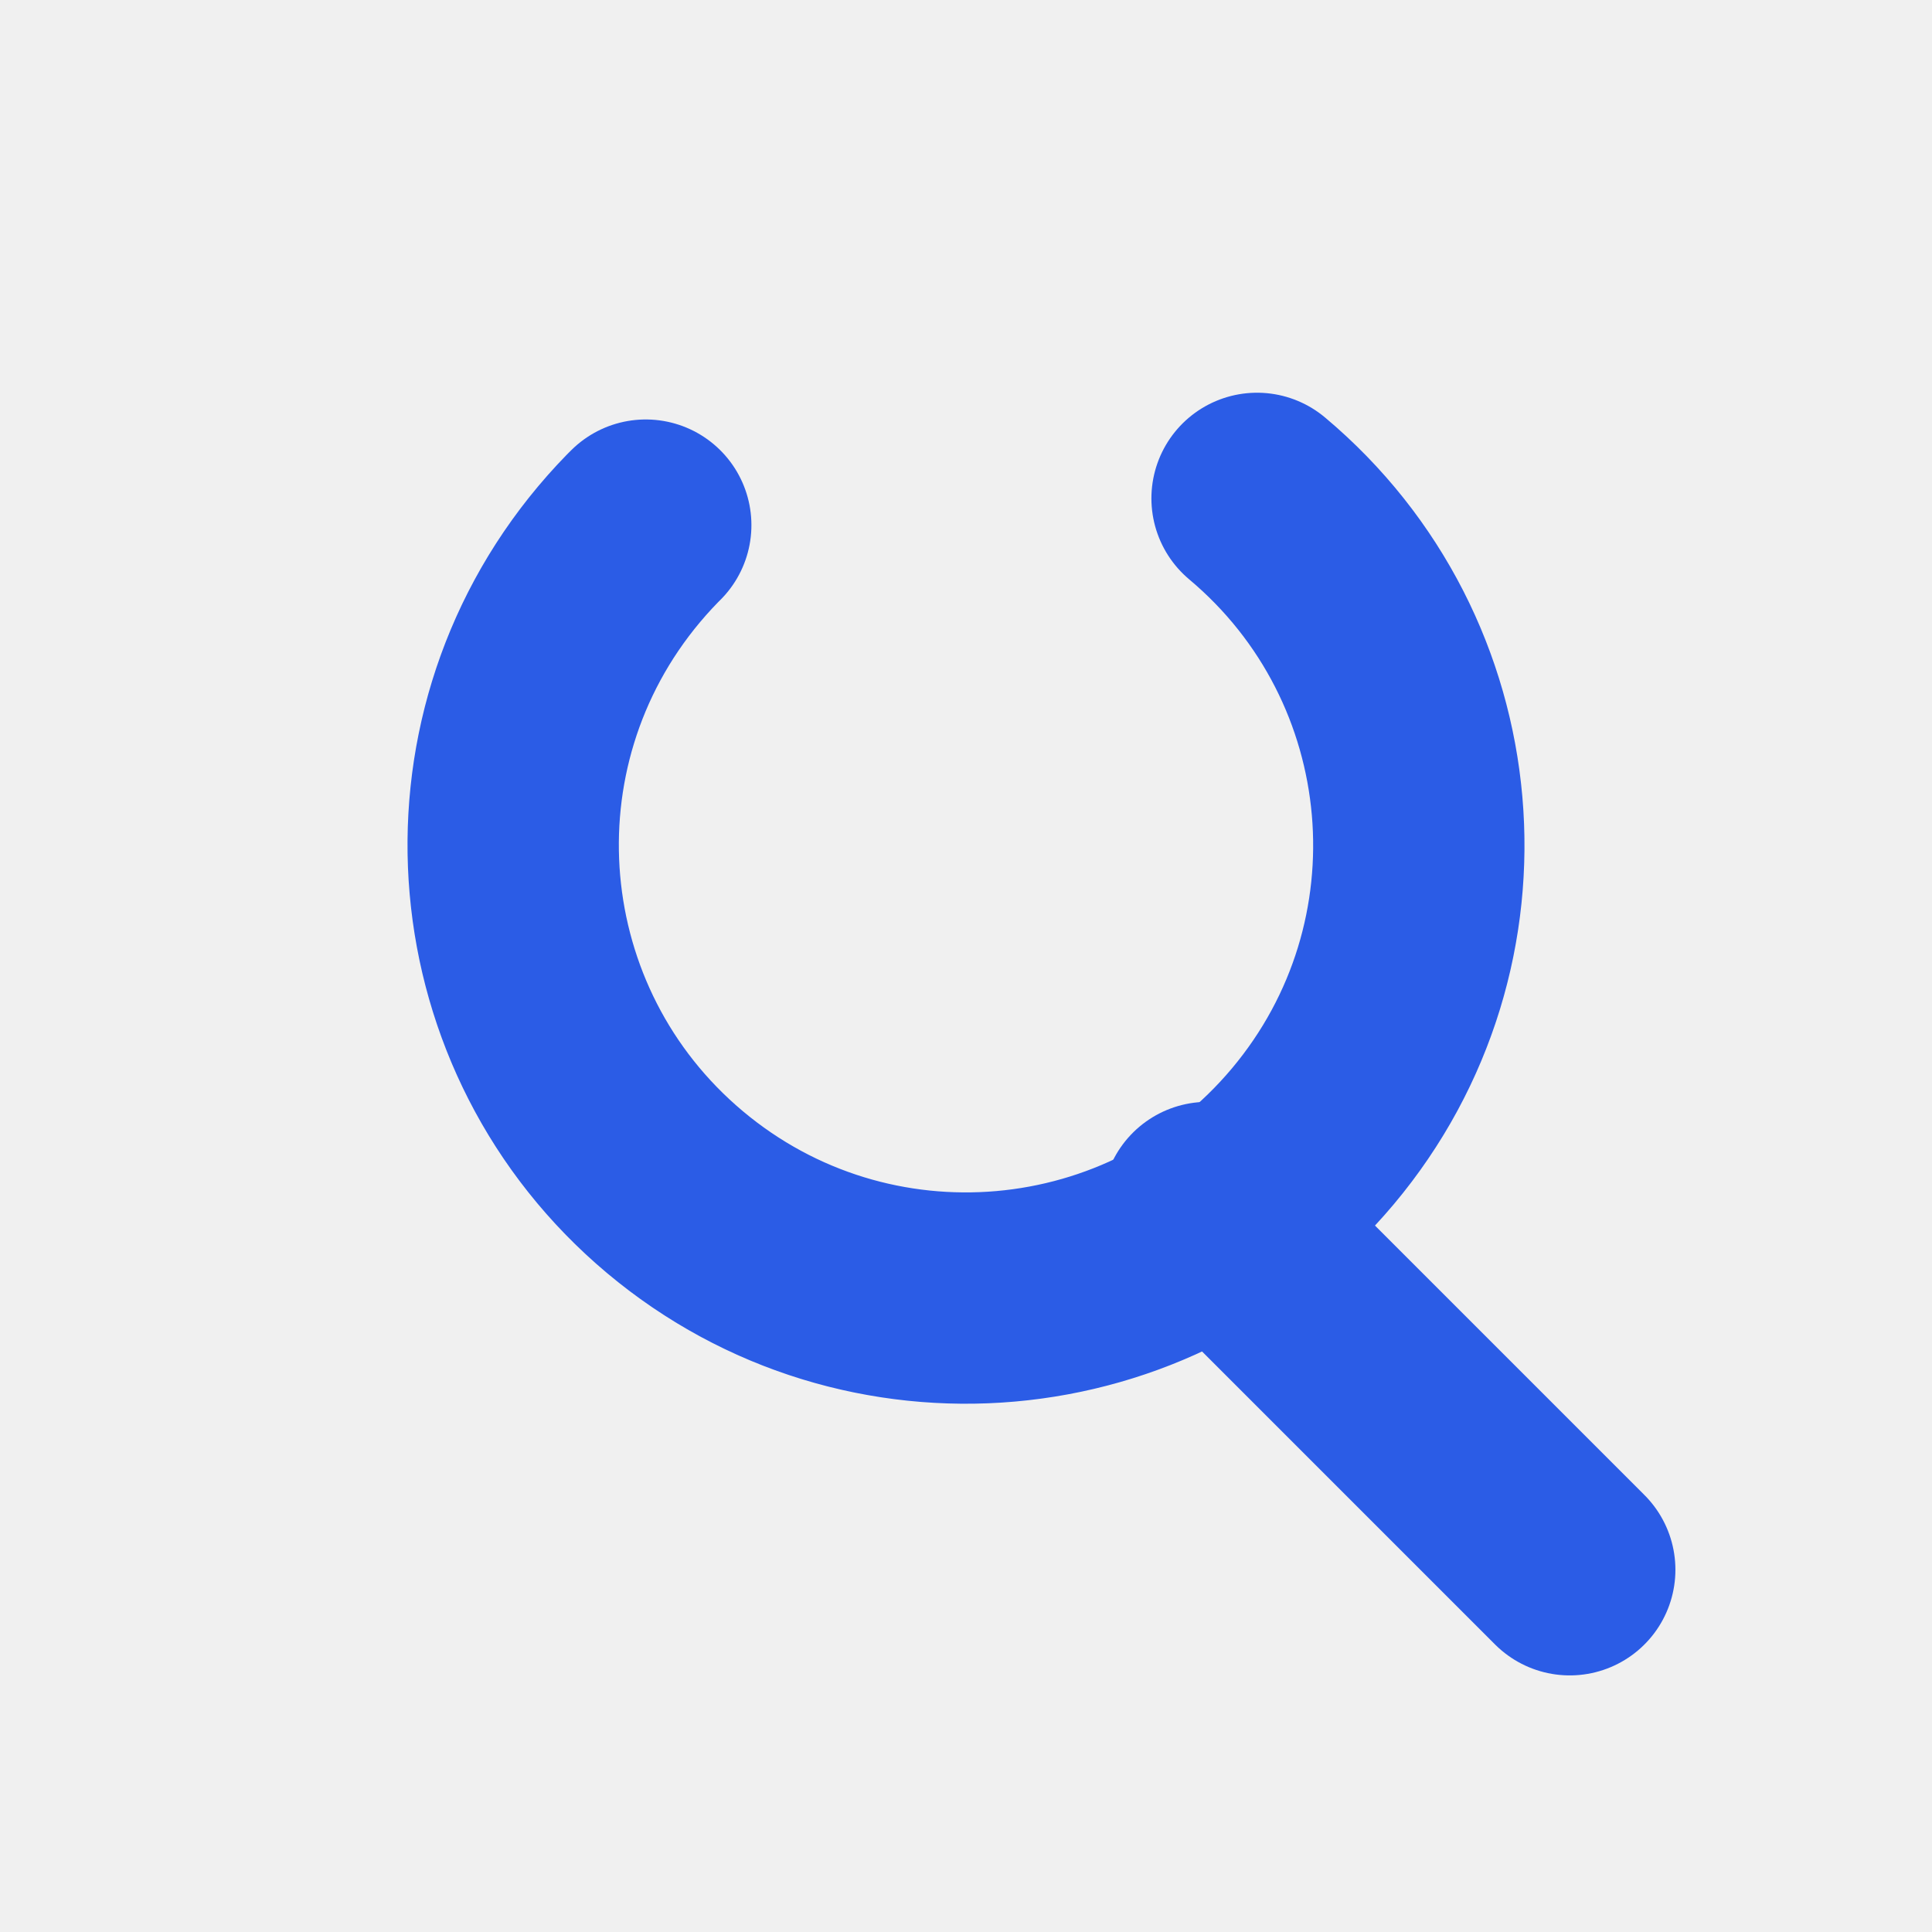
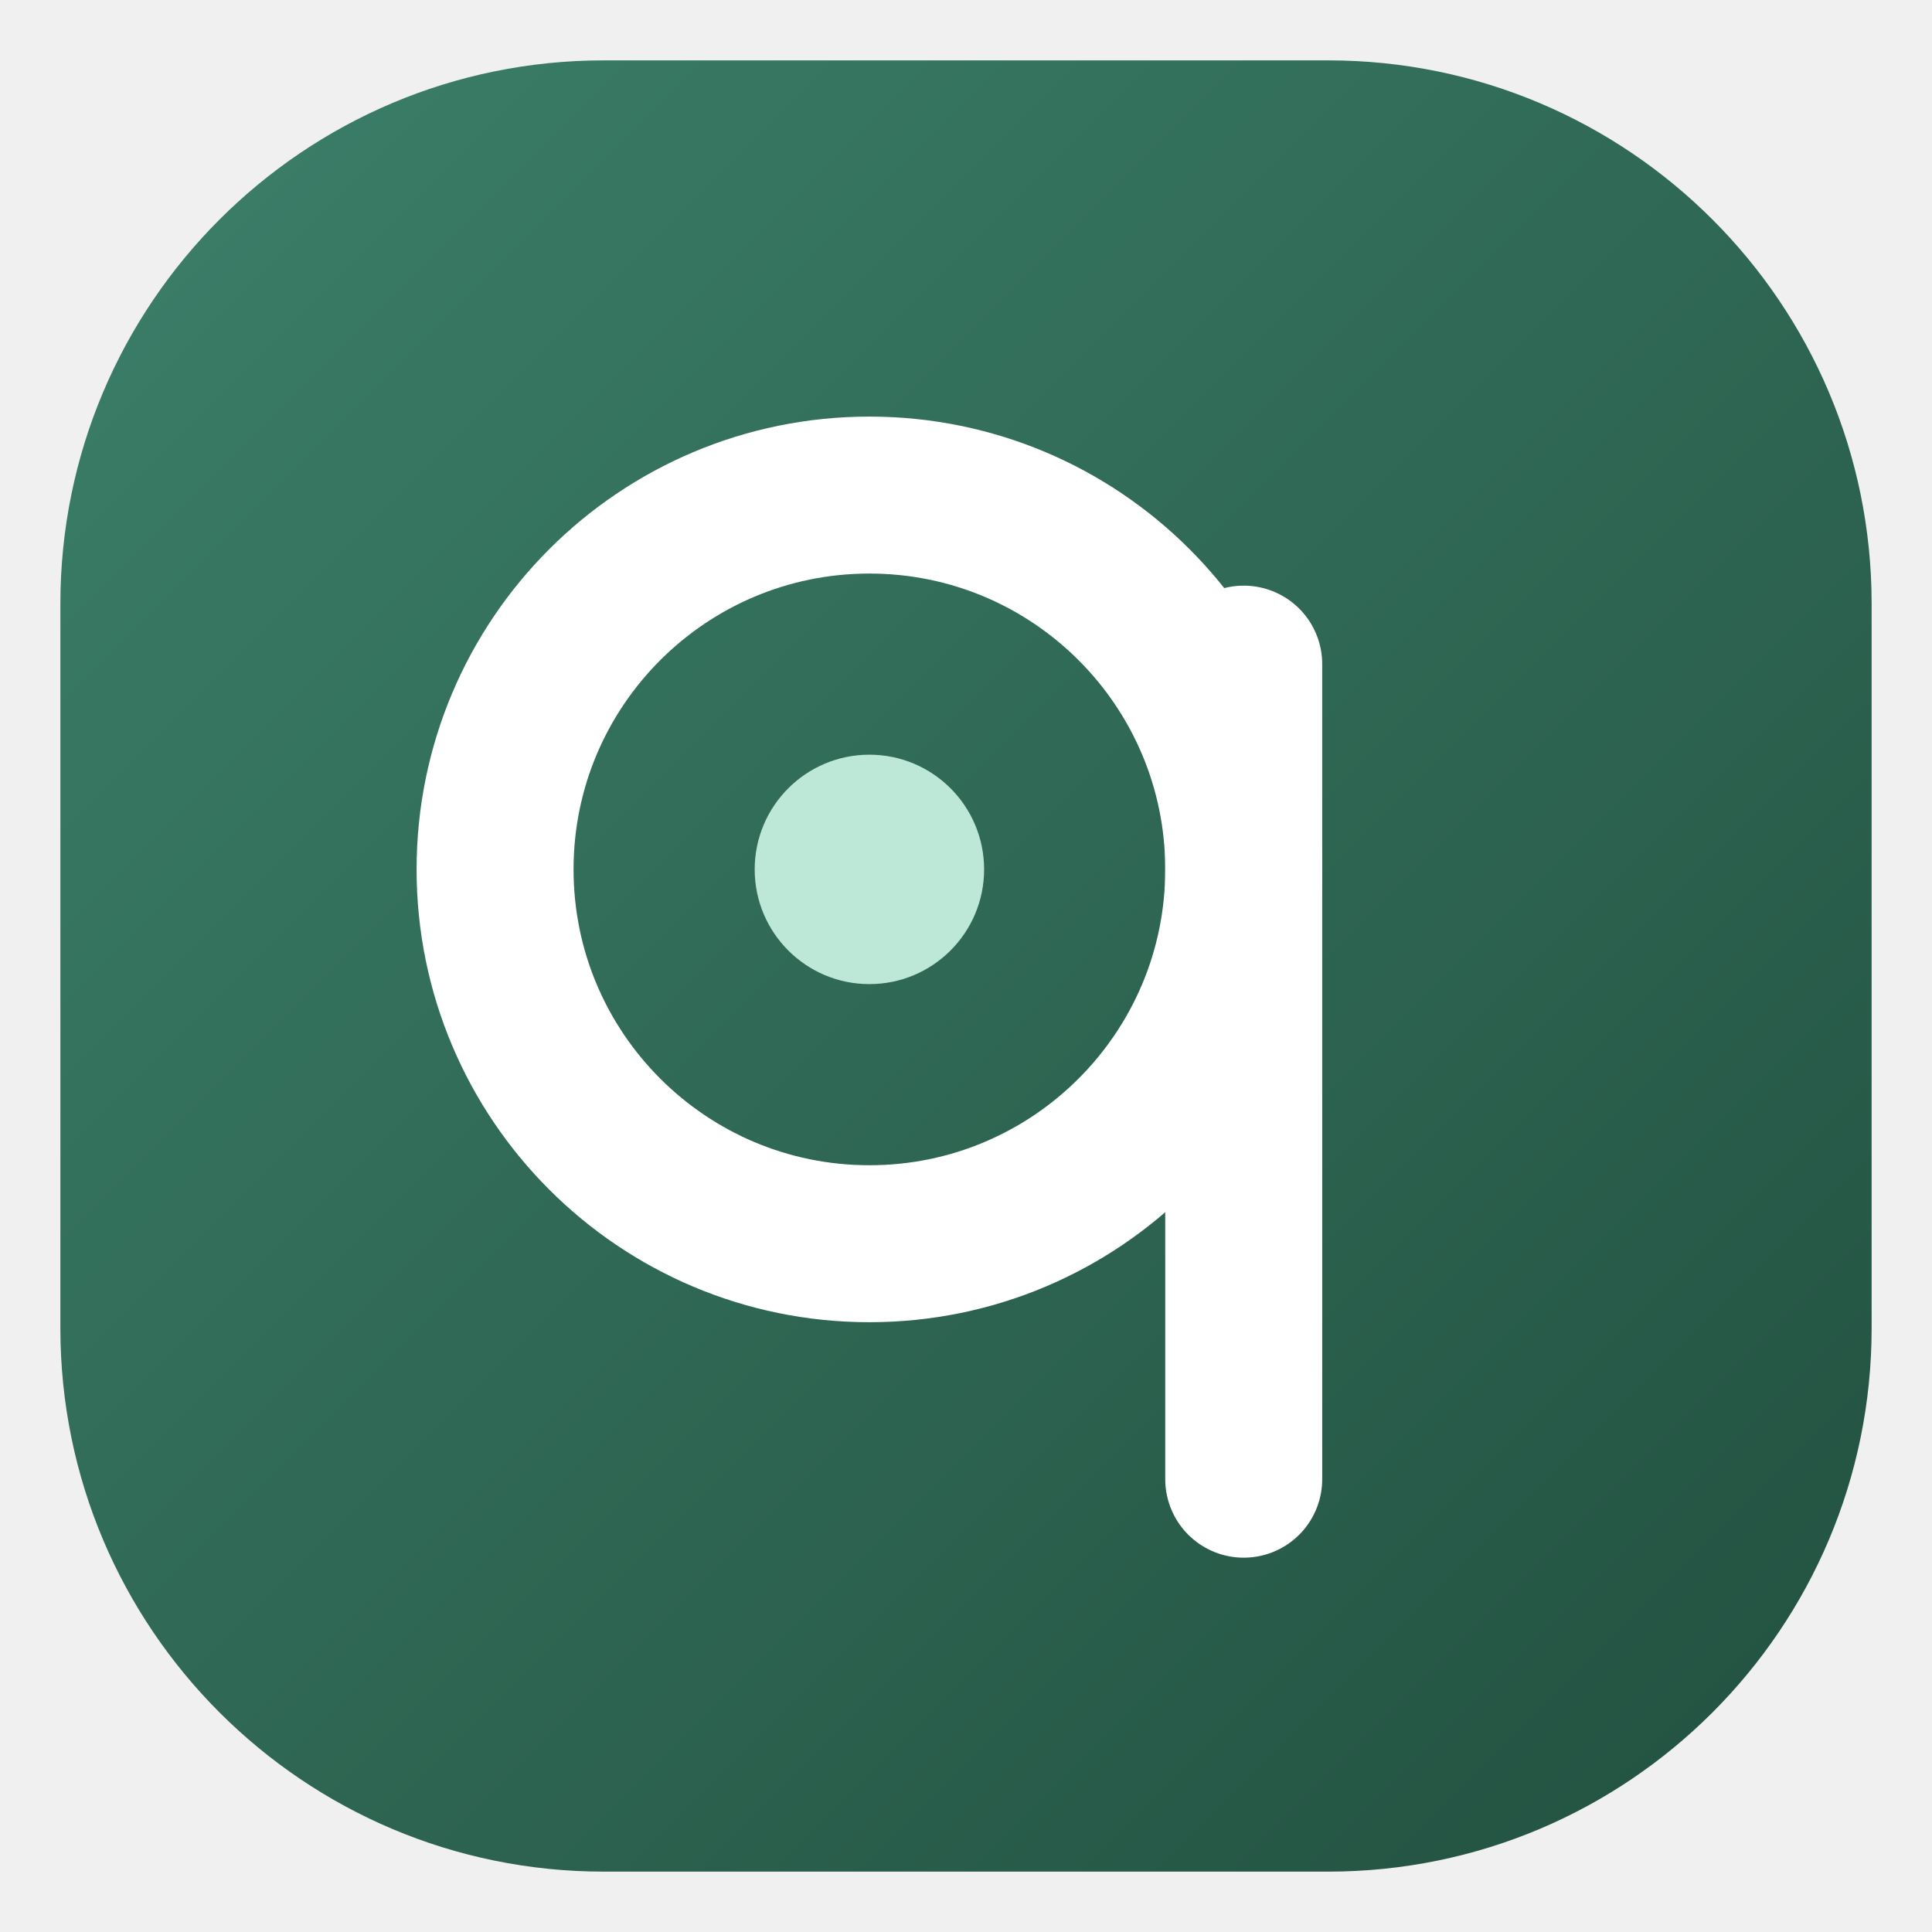
- <svg xmlns="http://www.w3.org/2000/svg" viewBox="0 0 64 64" width="64" height="64">
-   <circle cx="32" cy="28" r="15" fill="none" stroke="#2B5CE6" stroke-width="7" stroke-dasharray="72 30" transform="rotate(-50 32 28)" stroke-linecap="round" />
-   <path d="M40 40 L52 52" stroke="#2B5CE6" stroke-width="7" stroke-linecap="round" />
+ <svg xmlns="http://www.w3.org/2000/svg" viewBox="0 0 32 32" width="64" height="64">
+   <defs>
+     <linearGradient id="tile" x1="0" y1="0" x2="1" y2="1">
+       <stop offset="0" stop-color="#3c806a" />
+       <stop offset="1" stop-color="#22503f" />
+     </linearGradient>
+   </defs>
+   <rect x="1" y="1" width="30" height="30" rx="9" fill="url(#tile)" />
+   <circle cx="14.4" cy="14.4" r="6.2" fill="none" stroke="#fff" stroke-width="2.6" />
+   <path d="M20.6 11 V24.5" fill="none" stroke="#fff" stroke-width="2.6" stroke-linecap="round" />
+   <circle cx="14.4" cy="14.4" r="1.9" fill="#bde7d6" />
</svg>
